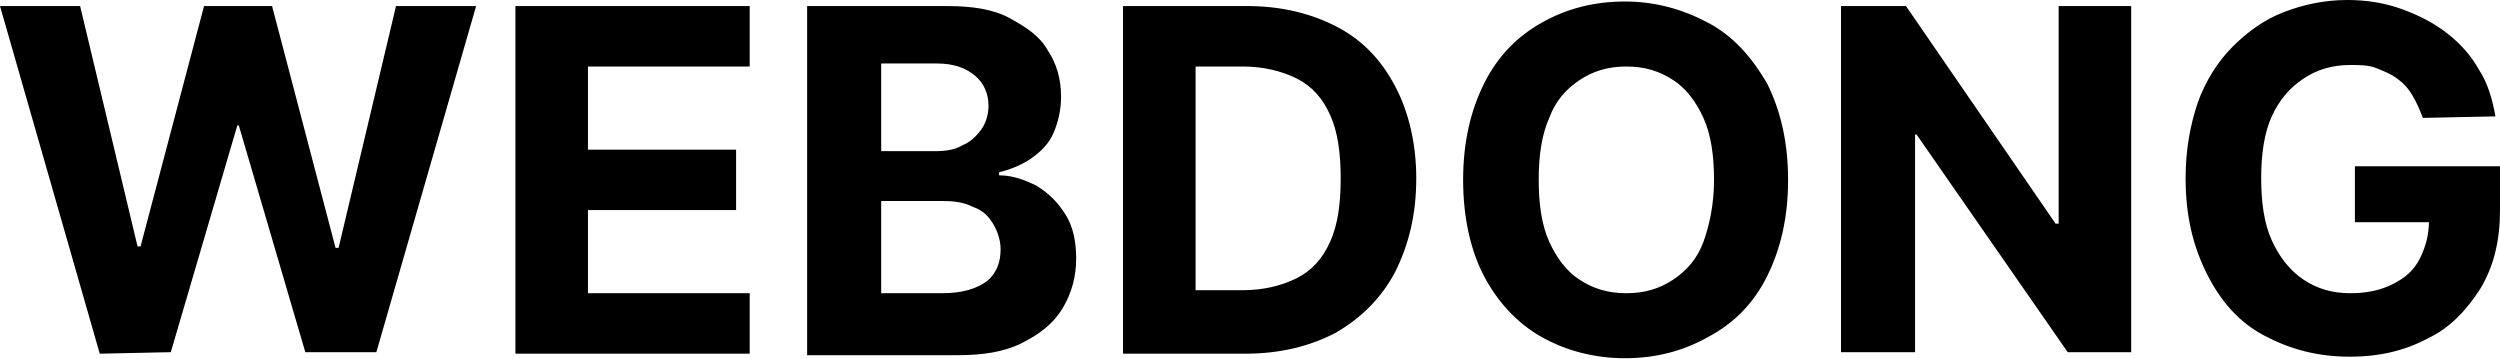
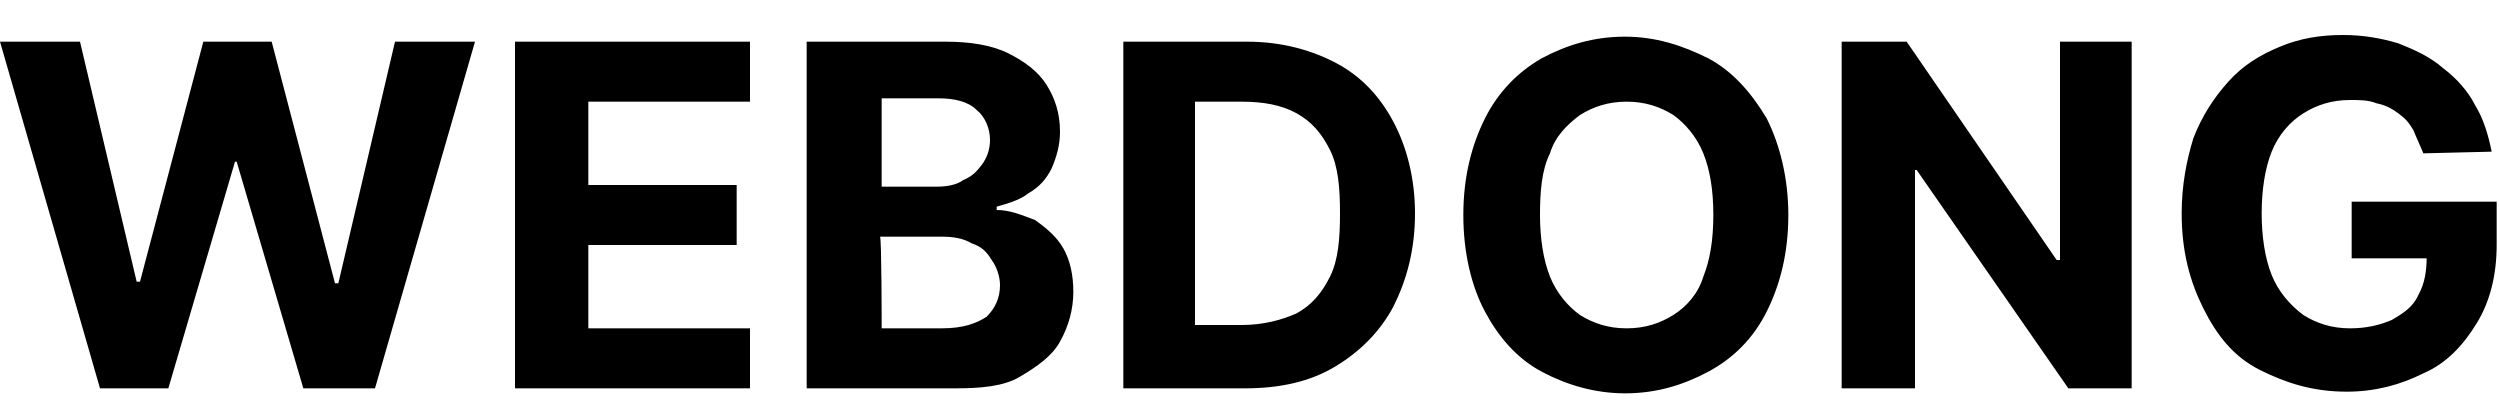
- <svg xmlns="http://www.w3.org/2000/svg" version="1.1" id="圖層_1" x="0px" y="0px" viewBox="0 0 165.4 23.7" style="enable-background:new 0 0 165.4 23.7;" xml:space="preserve">
-   <path d="M6.6,23.4L0,0.4h5.3l3.8,15.9h0.2l4.2-15.9H18l4.2,16h0.2l3.8-16h5.3l-6.6,22.9h-4.7l-4.4-15h-0.1l-4.4,15L6.6,23.4  L6.6,23.4z M34.1,23.4v-23h15.5v4H38.9v5.5h9.8v4h-9.8v5.5h10.7v4H34.1z M53.4,23.4v-23h9.2c1.7,0,3.1,0.2,4.2,0.8s2,1.2,2.5,2.1  c0.6,0.9,0.9,1.9,0.9,3.1c0,0.9-0.2,1.7-0.5,2.4s-0.8,1.2-1.5,1.7c-0.6,0.4-1.3,0.7-2.1,0.9v0.2c0.9,0,1.7,0.3,2.5,0.7  c0.8,0.5,1.4,1.1,1.9,1.9c0.5,0.8,0.7,1.8,0.7,2.9c0,1.2-0.3,2.3-0.9,3.3s-1.5,1.7-2.7,2.3s-2.6,0.8-4.3,0.8h-9.9L53.4,23.4z   M58.3,10h3.6c0.7,0,1.3-0.1,1.8-0.4c0.5-0.2,0.9-0.6,1.2-1s0.5-1,0.5-1.6c0-0.8-0.3-1.5-0.9-2c-0.6-0.5-1.4-0.8-2.5-0.8h-3.7  C58.3,4.2,58.3,10,58.3,10z M58.3,19.4h4c1.4,0,2.3-0.3,3-0.8c0.6-0.5,0.9-1.2,0.9-2.1c0-0.6-0.2-1.2-0.5-1.7s-0.7-0.9-1.3-1.1  c-0.6-0.3-1.2-0.4-2-0.4h-4.1V19.4z M82.4,23.4h-8.1v-23h8.2c2.3,0,4.3,0.5,6,1.4s2.9,2.2,3.8,3.9s1.4,3.8,1.4,6.1  c0,2.4-0.5,4.4-1.4,6.2c-0.9,1.7-2.2,3-3.9,4C86.7,22.9,84.7,23.4,82.4,23.4z M79.1,19.2h3.1c1.4,0,2.6-0.3,3.6-0.8s1.7-1.3,2.2-2.4  s0.7-2.5,0.7-4.2S88.5,8.7,88,7.6s-1.2-1.9-2.2-2.4s-2.2-0.8-3.6-0.8h-3.1V19.2z M118.3,11.9c0,2.5-0.5,4.6-1.4,6.4s-2.2,3.1-3.9,4  c-1.6,0.9-3.4,1.4-5.5,1.4c-2,0-3.9-0.5-5.5-1.4s-2.9-2.3-3.8-4s-1.4-3.9-1.4-6.4s0.5-4.6,1.4-6.4s2.2-3.1,3.8-4s3.4-1.4,5.5-1.4  c2,0,3.8,0.5,5.5,1.4s2.9,2.3,3.9,4C117.8,7.3,118.3,9.4,118.3,11.9z M113.4,11.9c0-1.6-0.2-3-0.7-4.1s-1.2-2-2-2.5  c-0.9-0.6-1.9-0.9-3.1-0.9s-2.2,0.3-3.1,0.9s-1.6,1.4-2,2.5c-0.5,1.1-0.7,2.5-0.7,4.1c0,1.6,0.2,3,0.7,4.1s1.2,2,2,2.5  c0.9,0.6,1.9,0.9,3.1,0.9s2.2-0.3,3.1-0.9s1.6-1.4,2-2.5S113.4,13.5,113.4,11.9z M141,0.4v22.9h-4.2l-10-14.4h-0.1v14.4h-4.9V0.4  h4.3l9.9,14.4h0.2V0.4H141z M160.3,7.8c-0.2-0.5-0.4-1-0.7-1.5s-0.6-0.8-1-1.1s-0.9-0.5-1.4-0.7s-1.1-0.2-1.7-0.2  c-1.2,0-2.2,0.3-3.1,0.9s-1.6,1.4-2.1,2.5s-0.7,2.5-0.7,4.1c0,1.6,0.2,3,0.7,4.1s1.2,2,2.1,2.6s1.9,0.9,3.1,0.9c1.1,0,2-0.2,2.8-0.6  s1.4-0.9,1.8-1.7c0.4-0.8,0.6-1.6,0.6-2.5l1,0.1h-5.9V11h9.6v2.9c0,2-0.4,3.7-1.3,5.2c-0.9,1.4-2,2.6-3.5,3.3  c-1.5,0.8-3.2,1.2-5.1,1.2c-2.2,0-4-0.5-5.7-1.4s-2.9-2.3-3.8-4.1s-1.4-3.8-1.4-6.3c0-1.9,0.3-3.5,0.8-5c0.5-1.4,1.3-2.7,2.3-3.7  c1-1,2.1-1.8,3.4-2.3s2.7-0.8,4.2-0.8c1.3,0,2.5,0.2,3.6,0.6s2.1,0.9,3,1.6s1.6,1.5,2.1,2.4c0.6,0.9,0.9,2,1.1,3.1L160.3,7.8  L160.3,7.8z" />
+ <svg xmlns="http://www.w3.org/2000/svg" version="1.1" id="圖層_1" x="0px" y="0px" viewBox="0 0 150 25" style="enable-background:new 0 0 150 25;" xml:space="preserve">
+   <path d="M6,23.3L0,2.5h4.8l3.4,14.4h0.2l3.8-14.4h4.1L20.1,17h0.2l3.4-14.5h4.8l-6,20.8h-4.3l-4-13.6h-0.1l-4,13.6L6,23.3L6,23.3z   M30.9,23.3V2.5H45v3.6h-9.7v5h8.9v3.6h-8.9v5H45v3.6H30.9z M48.4,23.3V2.5h8.3c1.5,0,2.8,0.2,3.8,0.7c1,0.5,1.8,1.1,2.3,1.9  c0.5,0.8,0.8,1.7,0.8,2.8c0,0.8-0.2,1.5-0.5,2.2c-0.3,0.6-0.7,1.1-1.4,1.5c-0.5,0.4-1.2,0.6-1.9,0.8v0.2c0.8,0,1.5,0.3,2.3,0.6  c0.7,0.5,1.3,1,1.7,1.7s0.6,1.6,0.6,2.6c0,1.1-0.3,2.1-0.8,3c-0.5,0.9-1.4,1.5-2.4,2.1s-2.4,0.7-3.9,0.7L48.4,23.3L48.4,23.3z   M52.9,11.2h3.3c0.6,0,1.2-0.1,1.6-0.4c0.5-0.2,0.8-0.5,1.1-0.9s0.5-0.9,0.5-1.5c0-0.7-0.3-1.4-0.8-1.8c-0.5-0.5-1.3-0.7-2.3-0.7  h-3.4C52.9,5.9,52.9,11.2,52.9,11.2z M52.9,19.7h3.6c1.3,0,2.1-0.3,2.7-0.7c0.5-0.5,0.8-1.1,0.8-1.9c0-0.5-0.2-1.1-0.5-1.5  c-0.3-0.5-0.6-0.8-1.2-1c-0.5-0.3-1.1-0.4-1.8-0.4h-3.7C52.9,14.2,52.9,19.7,52.9,19.7z M74.7,23.3h-7.3V2.5h7.4  c2.1,0,3.9,0.5,5.4,1.3c1.5,0.8,2.6,2,3.4,3.5c0.8,1.5,1.3,3.4,1.3,5.5c0,2.2-0.5,4-1.3,5.6c-0.8,1.5-2,2.7-3.5,3.6  C78.6,22.9,76.8,23.3,74.7,23.3z M71.7,19.5h2.8c1.3,0,2.4-0.3,3.3-0.7c0.9-0.5,1.5-1.2,2-2.2s0.6-2.3,0.6-3.8S80.3,10,79.8,9  s-1.1-1.7-2-2.2c-0.9-0.5-2-0.7-3.3-0.7h-2.8C71.7,6.1,71.7,19.5,71.7,19.5z M107.3,12.9c0,2.3-0.5,4.2-1.3,5.8  c-0.8,1.6-2,2.8-3.5,3.6c-1.5,0.8-3.1,1.3-5,1.3c-1.8,0-3.5-0.5-5-1.3s-2.6-2.1-3.4-3.6c-0.8-1.5-1.3-3.5-1.3-5.8s0.5-4.2,1.3-5.8  c0.8-1.6,2-2.8,3.4-3.6c1.5-0.8,3.1-1.3,5-1.3c1.8,0,3.4,0.5,5,1.3c1.5,0.8,2.6,2.1,3.5,3.6C106.8,8.7,107.3,10.7,107.3,12.9z   M102.8,12.9c0-1.5-0.2-2.7-0.6-3.7s-1.1-1.8-1.8-2.3c-0.8-0.5-1.7-0.8-2.8-0.8c-1.1,0-2,0.3-2.8,0.8C94,7.5,93.3,8.2,93,9.2  c-0.5,1-0.6,2.3-0.6,3.7s0.2,2.7,0.6,3.7s1.1,1.8,1.8,2.3c0.8,0.5,1.7,0.8,2.8,0.8c1.1,0,2-0.3,2.8-0.8c0.8-0.5,1.5-1.3,1.8-2.3  C102.6,15.6,102.8,14.4,102.8,12.9z M127.9,2.5v20.8h-3.8L115,10.2h-0.1v13.1h-4.4V2.5h3.9l9,13.1h0.2V2.5H127.9z M145.4,9.2  c-0.2-0.5-0.4-0.9-0.6-1.4c-0.3-0.5-0.5-0.7-0.9-1c-0.4-0.3-0.8-0.5-1.3-0.6C142.1,6,141.6,6,141,6c-1.1,0-2,0.3-2.8,0.8  s-1.5,1.3-1.9,2.3s-0.6,2.3-0.6,3.7s0.2,2.7,0.6,3.7s1.1,1.8,1.9,2.4c0.8,0.5,1.7,0.8,2.8,0.8c1,0,1.8-0.2,2.5-0.5  c0.7-0.4,1.3-0.8,1.6-1.5c0.4-0.7,0.5-1.5,0.5-2.3l0.9,0.1h-5.4v-3.4h8.7v2.6c0,1.8-0.4,3.4-1.2,4.7c-0.8,1.3-1.8,2.4-3.2,3  c-1.4,0.7-2.9,1.1-4.6,1.1c-2,0-3.6-0.5-5.2-1.3s-2.6-2.1-3.4-3.7c-0.8-1.6-1.3-3.4-1.3-5.7c0-1.7,0.3-3.2,0.7-4.5  c0.5-1.3,1.2-2.4,2.1-3.4s1.9-1.6,3.1-2.1c1.2-0.5,2.4-0.7,3.8-0.7c1.2,0,2.3,0.2,3.3,0.5c1,0.4,1.9,0.8,2.7,1.5  c0.8,0.6,1.5,1.4,1.9,2.2c0.5,0.8,0.8,1.8,1,2.8L145.4,9.2L145.4,9.2z" />
</svg>
